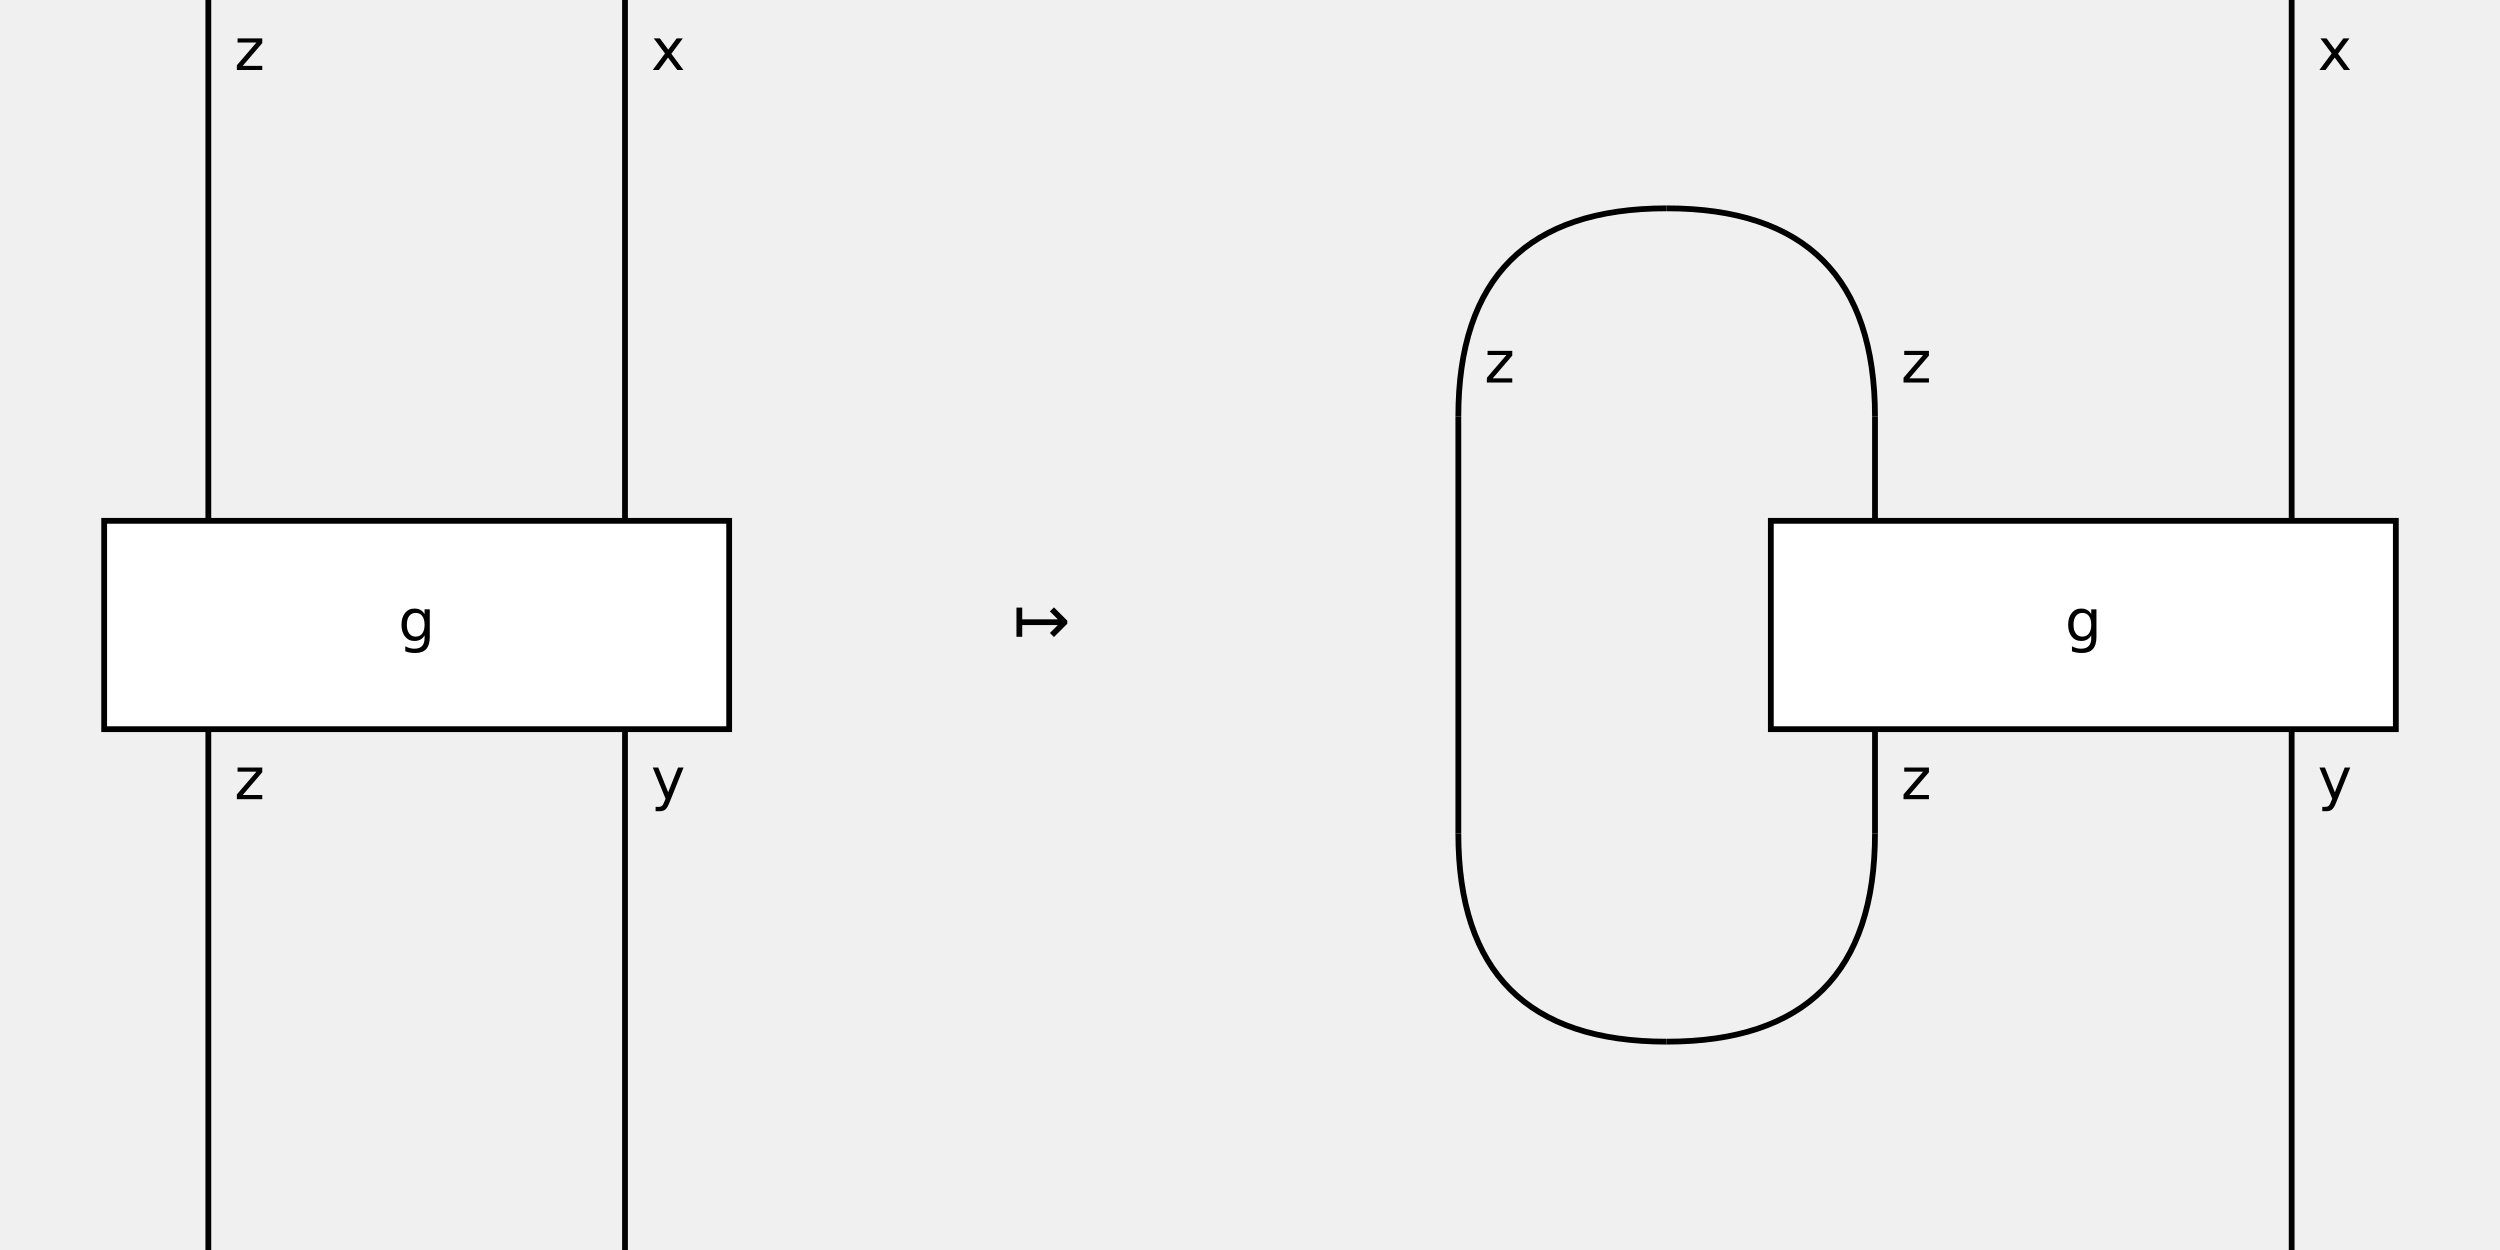
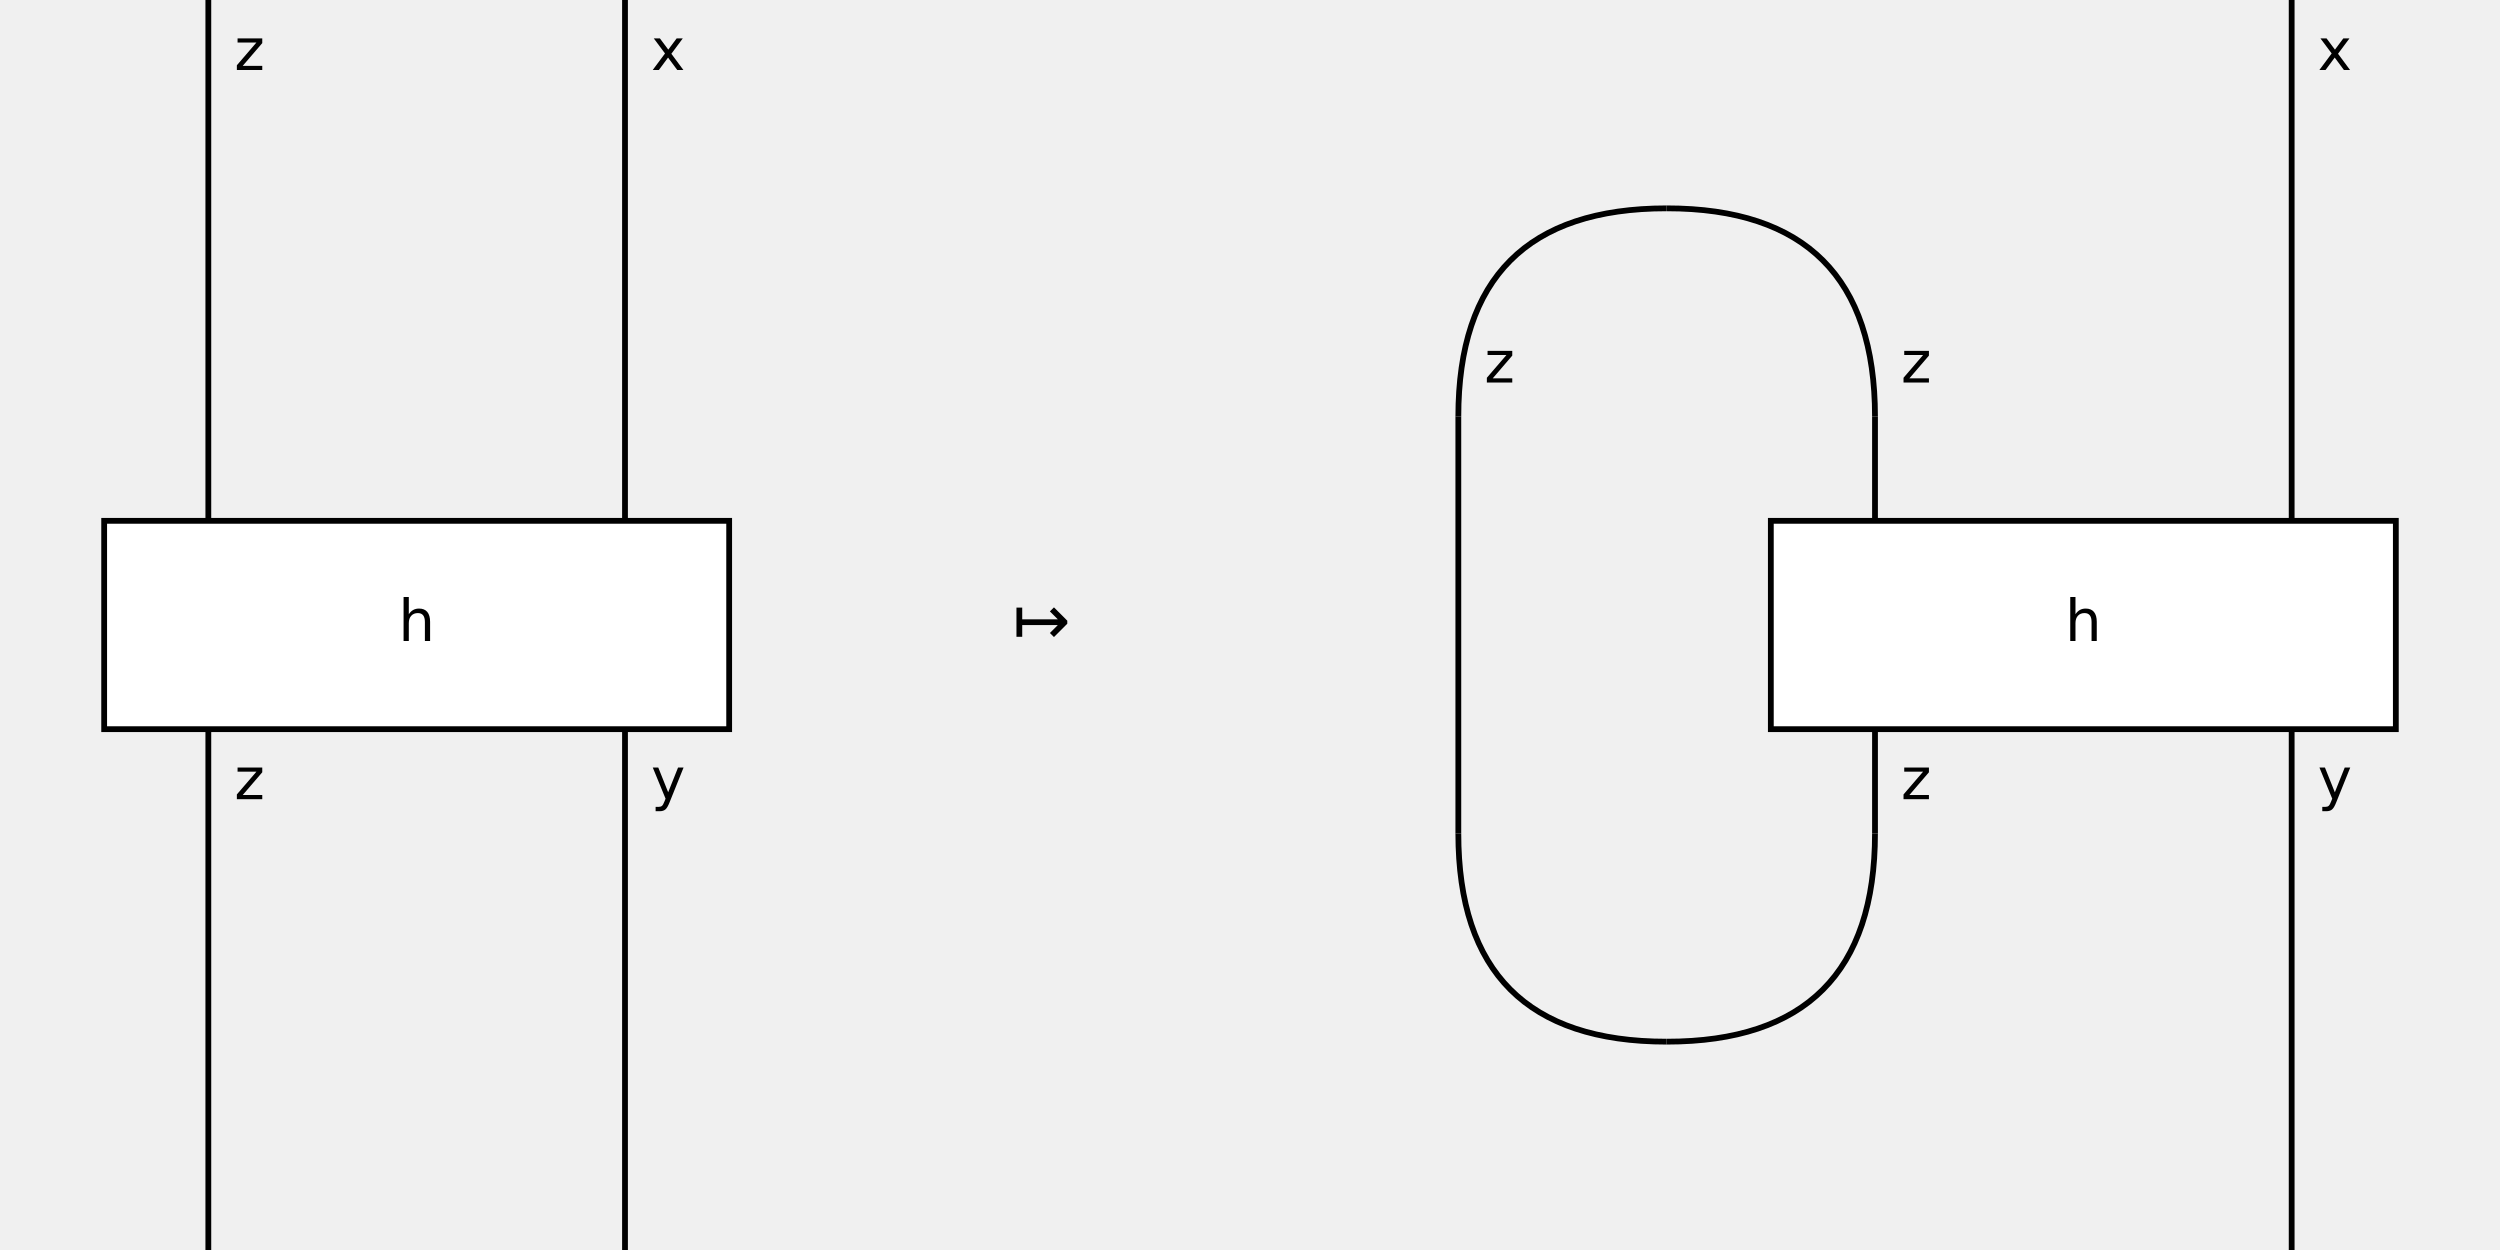
<svg xmlns="http://www.w3.org/2000/svg" xmlns:xlink="http://www.w3.org/1999/xlink" width="432pt" height="216pt" viewBox="0 0 432 216" version="1.1">
  <style type="text/css">@media (prefers-color-scheme: dark) {[id^="dark-stroke"] path { stroke: #ffffff !important; } [id^="dark-fill"] g, [id^="dark-fill"] use { fill: #ffffff !important; stroke: #ffffff !important; }}</style>
  <defs>
    <style type="text/css">*{stroke-linejoin: round; stroke-linecap: butt}</style>
  </defs>
  <g id="figure_1">
    <g id="patch_1">
      <path d="M 0 216  L 432 216  L 432 0  L 0 0  L 0 216  z " style="fill: none" />
    </g>
    <g id="axes_1">
      <g id="patch_2">
        <path d="M 0 216  L 432 216  L 432 0  L 0 0  L 0 216  z " clip-path="url(#p970dbbc4f6)" style="fill: none" />
      </g>
      <g id="dark-stroke-2">
        <path d="M 36 0  Q 36 90 36 90  " clip-path="url(#p970dbbc4f6)" style="fill: none; stroke: #000000; stroke-linejoin: miter" />
      </g>
      <g id="dark-stroke-4">
        <path d="M 108 0  Q 108 90 108 90  " clip-path="url(#p970dbbc4f6)" style="fill: none; stroke: #000000; stroke-linejoin: miter" />
      </g>
      <g id="dark-stroke-6">
        <path d="M 36 126  Q 36 216 36 216  " clip-path="url(#p970dbbc4f6)" style="fill: none; stroke: #000000; stroke-linejoin: miter" />
      </g>
      <g id="dark-stroke-8">
        <path d="M 108 126  Q 108 216 108 216  " clip-path="url(#p970dbbc4f6)" style="fill: none; stroke: #000000; stroke-linejoin: miter" />
      </g>
      <g id="dark-stroke-9">
        <path d="M 288 36  Q 252 36 252 72  " clip-path="url(#p970dbbc4f6)" style="fill: none; stroke: #000000; stroke-linejoin: miter" />
      </g>
      <g id="dark-stroke-10">
        <path d="M 288 36  Q 324 36 324 72  " clip-path="url(#p970dbbc4f6)" style="fill: none; stroke: #000000; stroke-linejoin: miter" />
      </g>
      <g id="dark-stroke-12">
        <path d="M 252 72  Q 252 144 252 144  " clip-path="url(#p970dbbc4f6)" style="fill: none; stroke: #000000; stroke-linejoin: miter" />
      </g>
      <g id="dark-stroke-14">
        <path d="M 324 72  Q 324 90 324 90  " clip-path="url(#p970dbbc4f6)" style="fill: none; stroke: #000000; stroke-linejoin: miter" />
      </g>
      <g id="dark-stroke-16">
        <path d="M 396 0  Q 396 90 396 90  " clip-path="url(#p970dbbc4f6)" style="fill: none; stroke: #000000; stroke-linejoin: miter" />
      </g>
      <g id="dark-stroke-18">
        <path d="M 324 126  Q 324 144 324 144  " clip-path="url(#p970dbbc4f6)" style="fill: none; stroke: #000000; stroke-linejoin: miter" />
      </g>
      <g id="dark-stroke-20">
        <path d="M 396 126  Q 396 216 396 216  " clip-path="url(#p970dbbc4f6)" style="fill: none; stroke: #000000; stroke-linejoin: miter" />
      </g>
      <g id="dark-stroke-21">
        <path d="M 252 144  Q 252 180 288 180  " clip-path="url(#p970dbbc4f6)" style="fill: none; stroke: #000000; stroke-linejoin: miter" />
      </g>
      <g id="dark-stroke-22">
        <path d="M 324 144  Q 324 180 288 180  " clip-path="url(#p970dbbc4f6)" style="fill: none; stroke: #000000; stroke-linejoin: miter" />
      </g>
      <g id="patch_3">
        <path d="M 18 126  L 18 90  L 126 90  L 126 126  z " clip-path="url(#p970dbbc4f6)" style="fill: #ffffff; stroke: #000000; stroke-linejoin: miter" />
      </g>
      <g id="patch_4">
        <path d="M 306 126  L 306 90  L 414 90  L 414 126  z " clip-path="url(#p970dbbc4f6)" style="fill: #ffffff; stroke: #000000; stroke-linejoin: miter" />
      </g>
      <g id="PathCollection_1">
        <defs>
          <path id="mb9377b28f8" d="M 0 5.532  C 1.467 5.532 2.874 4.949 3.912 3.912  C 4.949 2.874 5.532 1.467 5.532 0  C 5.532 -1.467 4.949 -2.874 3.912 -3.912  C 2.874 -4.949 1.467 -5.532 0 -5.532  C -1.467 -5.532 -2.874 -4.949 -3.912 -3.912  C -4.949 -2.874 -5.532 -1.467 -5.532 0  C -5.532 1.467 -4.949 2.874 -3.912 3.912  C -2.874 4.949 -1.467 5.532 0 5.532  z " style="stroke: #000000; stroke-opacity: 0" />
        </defs>
        <g clip-path="url(#p970dbbc4f6)">
          <use xlink:href="#mb9377b28f8" x="180" y="108" style="fill-opacity: 0; stroke: #000000; stroke-opacity: 0" />
        </g>
      </g>
      <g id="dark-fill-1">
        <g transform="translate(40.5 12.09844) scale(0.1 -0.1)">
          <defs>
            <path id="DejaVuSans-7a" d="M 353 3500  L 3084 3500  L 3084 2975  L 922 459  L 3084 459  L 3084 0  L 275 0  L 275 525  L 2438 3041  L 353 3041  L 353 3500  z " transform="scale(0.015625)" />
          </defs>
          <use xlink:href="#DejaVuSans-7a" />
        </g>
      </g>
      <g id="dark-fill-3">
        <g transform="translate(112.5 12.09844) scale(0.1 -0.1)">
          <defs>
            <path id="DejaVuSans-78" d="M 3513 3500  L 2247 1797  L 3578 0  L 2900 0  L 1881 1375  L 863 0  L 184 0  L 1544 1831  L 300 3500  L 978 3500  L 1906 2253  L 2834 3500  L 3513 3500  z " transform="scale(0.015625)" />
          </defs>
          <use xlink:href="#DejaVuSans-78" />
        </g>
      </g>
      <g id="dark-fill-5">
        <g transform="translate(40.5 138.0984) scale(0.1 -0.1)">
          <use xlink:href="#DejaVuSans-7a" />
        </g>
      </g>
      <g id="dark-fill-7">
        <g transform="translate(112.5 138.0984) scale(0.1 -0.1)">
          <defs>
            <path id="DejaVuSans-79" d="M 2059 -325  Q 1816 -950 1584 -1140  Q 1353 -1331 966 -1331  L 506 -1331  L 506 -850  L 844 -850  Q 1081 -850 1212 -737  Q 1344 -625 1503 -206  L 1606 56  L 191 3500  L 800 3500  L 1894 763  L 2988 3500  L 3597 3500  L 2059 -325  z " transform="scale(0.015625)" />
          </defs>
          <use xlink:href="#DejaVuSans-79" />
        </g>
      </g>
      <g id="dark-fill-11">
        <g transform="translate(256.5 66.09844) scale(0.1 -0.1)">
          <use xlink:href="#DejaVuSans-7a" />
        </g>
      </g>
      <g id="dark-fill-13">
        <g transform="translate(328.5 66.09844) scale(0.1 -0.1)">
          <use xlink:href="#DejaVuSans-7a" />
        </g>
      </g>
      <g id="dark-fill-15">
        <g transform="translate(400.5 12.09844) scale(0.1 -0.1)">
          <use xlink:href="#DejaVuSans-78" />
        </g>
      </g>
      <g id="dark-fill-17">
        <g transform="translate(328.5 138.0984) scale(0.1 -0.1)">
          <use xlink:href="#DejaVuSans-7a" />
        </g>
      </g>
      <g id="dark-fill-19">
        <g transform="translate(400.5 138.0984) scale(0.1 -0.1)">
          <use xlink:href="#DejaVuSans-79" />
        </g>
      </g>
      <g id="text_1">
-         <g transform="translate(68.82578 110.7594) scale(0.1 -0.1)">
+         <g transform="translate(68.83125 110.7594) scale(0.1 -0.1)">
          <defs>
-             <path id="DejaVuSans-67" d="M 2906 1791  Q 2906 2416 2648 2759  Q 2391 3103 1925 3103  Q 1463 3103 1205 2759  Q 947 2416 947 1791  Q 947 1169 1205 825  Q 1463 481 1925 481  Q 2391 481 2648 825  Q 2906 1169 2906 1791  z M 3481 434  Q 3481 -459 3084 -895  Q 2688 -1331 1869 -1331  Q 1566 -1331 1297 -1286  Q 1028 -1241 775 -1147  L 775 -588  Q 1028 -725 1275 -790  Q 1522 -856 1778 -856  Q 2344 -856 2625 -561  Q 2906 -266 2906 331  L 2906 616  Q 2728 306 2450 153  Q 2172 0 1784 0  Q 1141 0 747 490  Q 353 981 353 1791  Q 353 2603 747 3093  Q 1141 3584 1784 3584  Q 2172 3584 2450 3431  Q 2728 3278 2906 2969  L 2906 3500  L 3481 3500  L 3481 434  z " transform="scale(0.015625)" />
+             <path id="DejaVuSans-68" d="M 3513 2113  L 3513 0  L 2938 0  L 2938 2094  Q 2938 2591 2744 2837  Q 2550 3084 2163 3084  Q 1697 3084 1428 2787  Q 1159 2491 1159 1978  L 1159 0  L 581 0  L 581 4863  L 1159 4863  L 1159 2956  Q 1366 3272 1645 3428  Q 1925 3584 2291 3584  Q 2894 3584 3203 3211  Q 3513 2838 3513 2113  z " transform="scale(0.015625)" />
          </defs>
-           <use xlink:href="#DejaVuSans-67" />
+           <use xlink:href="#DejaVuSans-68" />
        </g>
      </g>
      <g id="text_2">
-         <g transform="translate(356.8258 110.7594) scale(0.1 -0.1)">
-           <use xlink:href="#DejaVuSans-67" />
+         <g transform="translate(356.8313 110.7594) scale(0.1 -0.1)">
+           <use xlink:href="#DejaVuSans-68" />
        </g>
      </g>
      <g id="dark-fill-23">
        <g transform="translate(172.62 111.3113) scale(0.12 -0.12)">
          <defs>
            <path id="DejaVuSans-21a6" d="M 4175 1741  L 897 1741  L 897 663  L 366 663  L 366 3350  L 897 3350  L 897 2272  L 4175 2272  L 3447 3000  L 3822 3375  L 5050 2147  L 5050 1866  L 3822 638  L 3447 1013  L 4175 1741  z " transform="scale(0.015625)" />
          </defs>
          <use xlink:href="#DejaVuSans-21a6" transform="translate(19.48242 0.265625)" />
        </g>
      </g>
    </g>
  </g>
  <defs>
    <clipPath id="p970dbbc4f6">
      <rect x="0" y="0" width="432" height="216" />
    </clipPath>
  </defs>
</svg>
